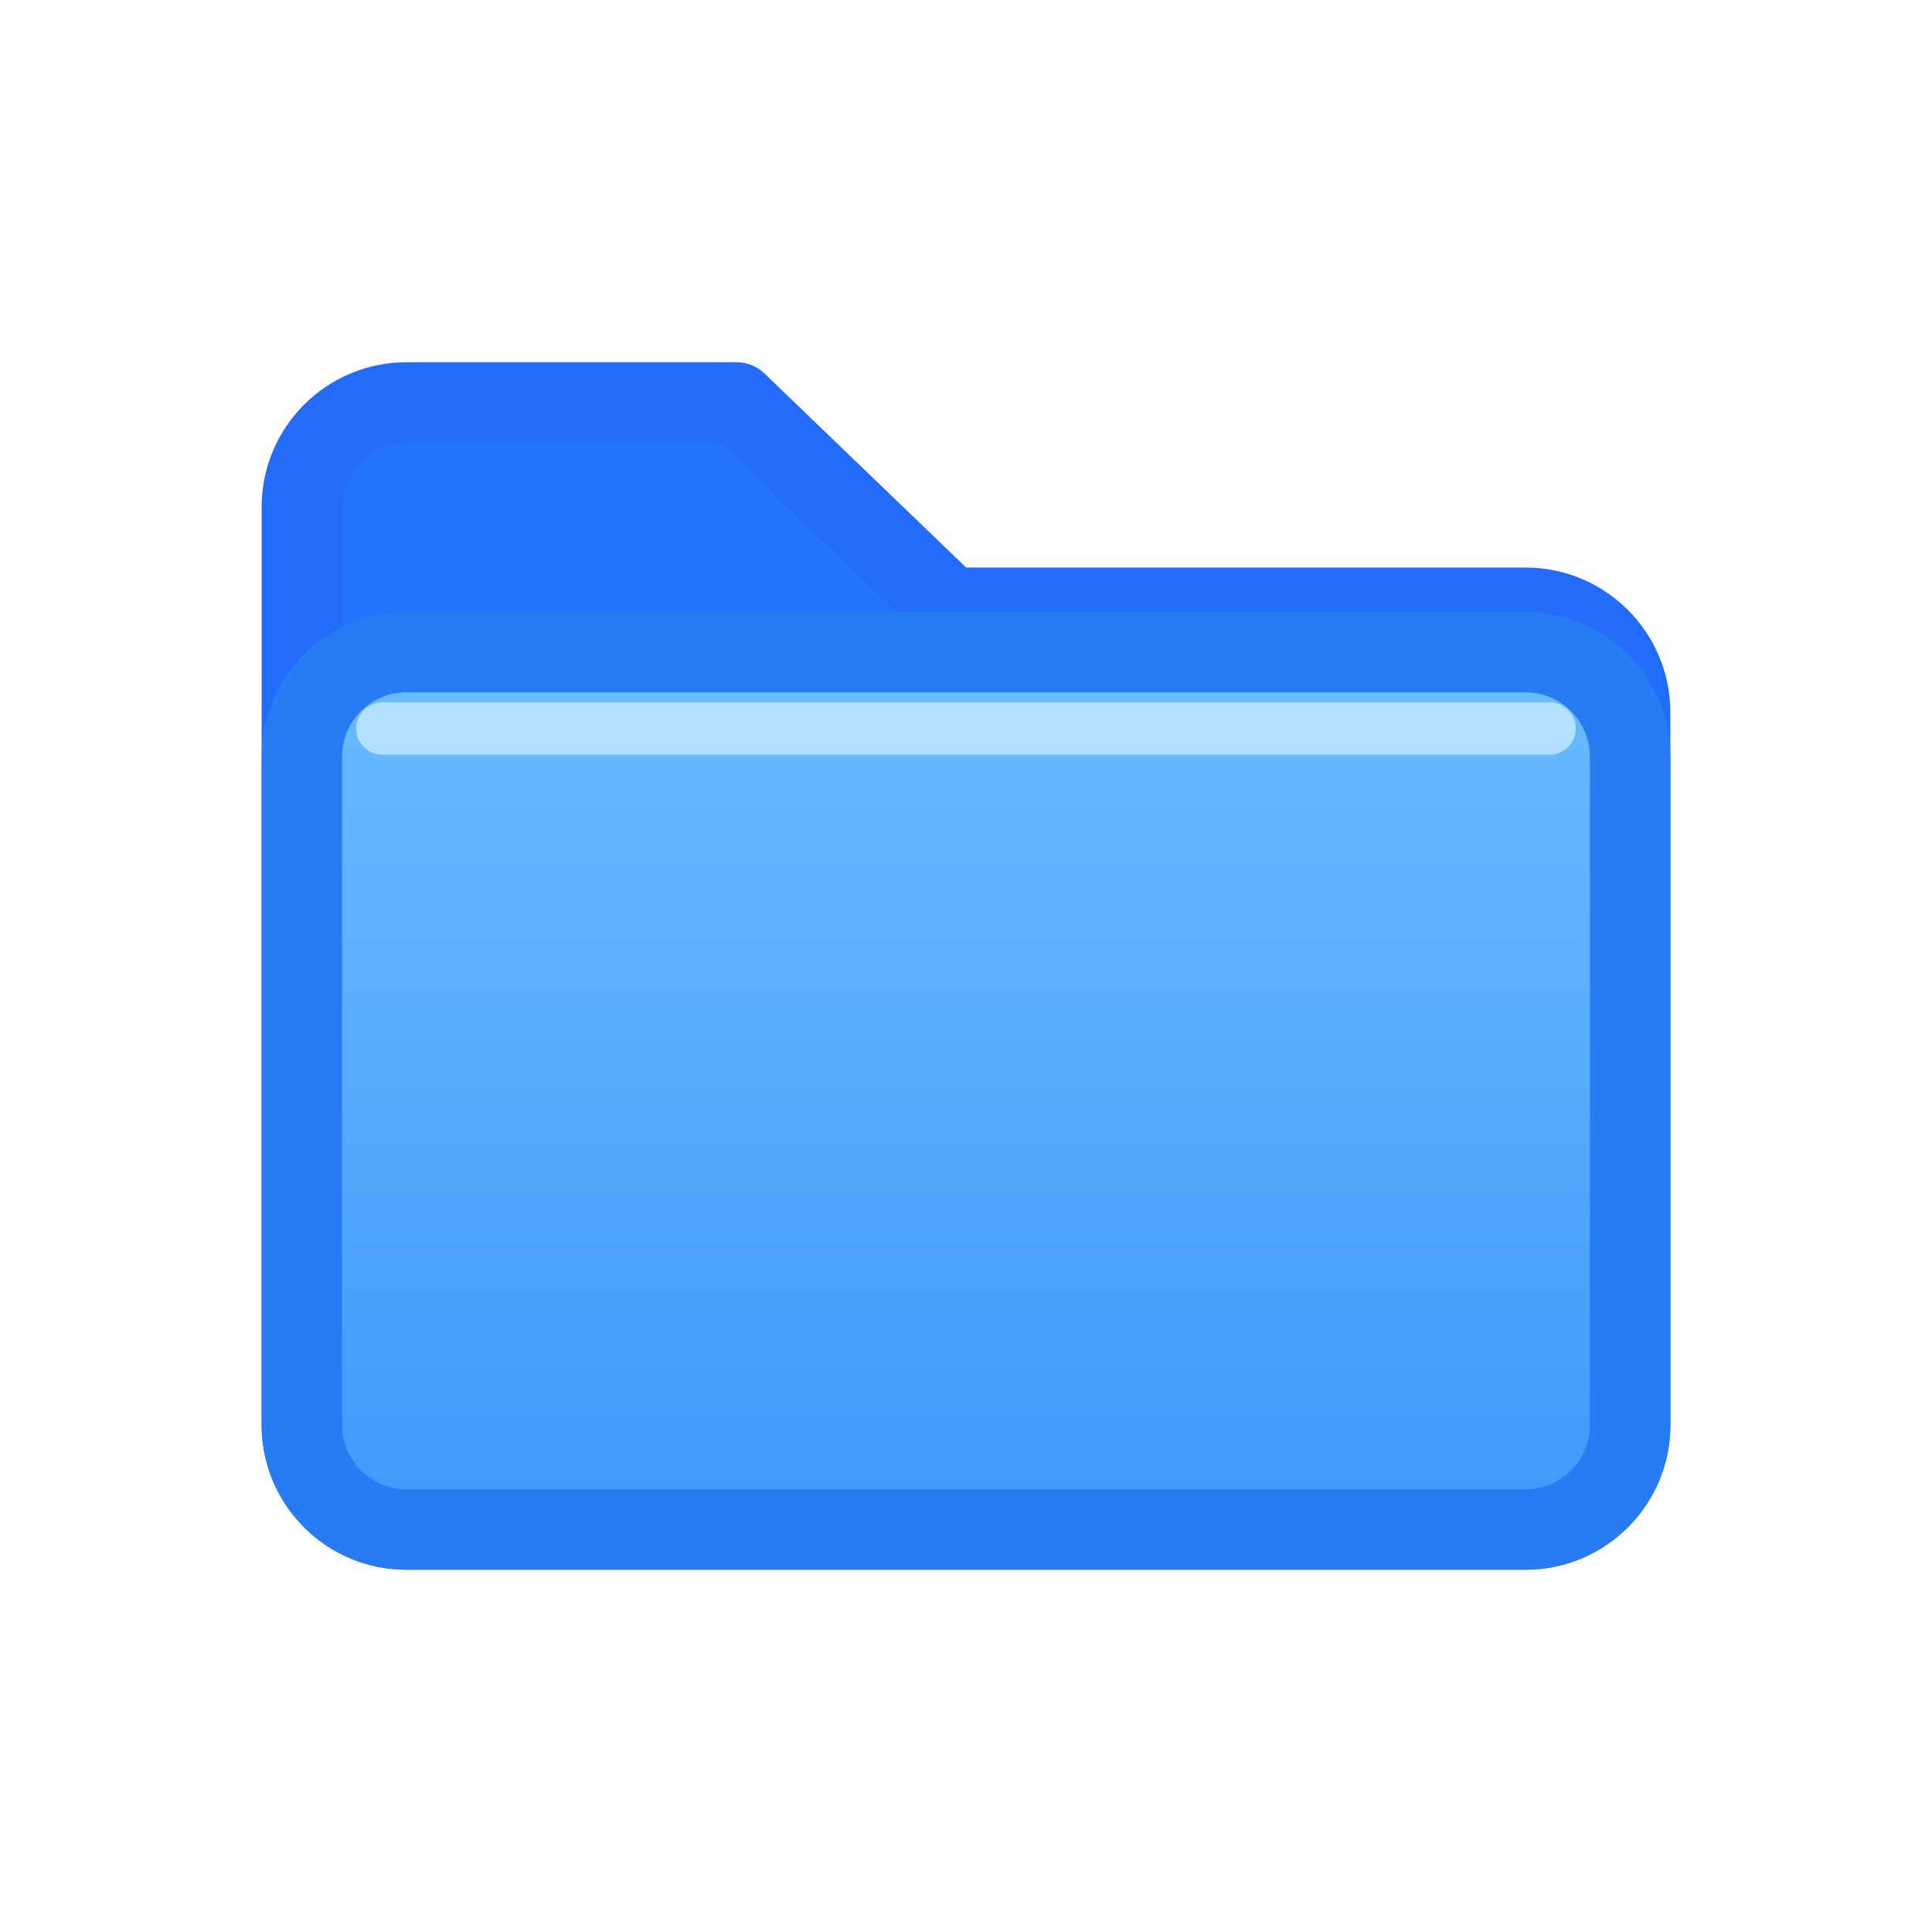
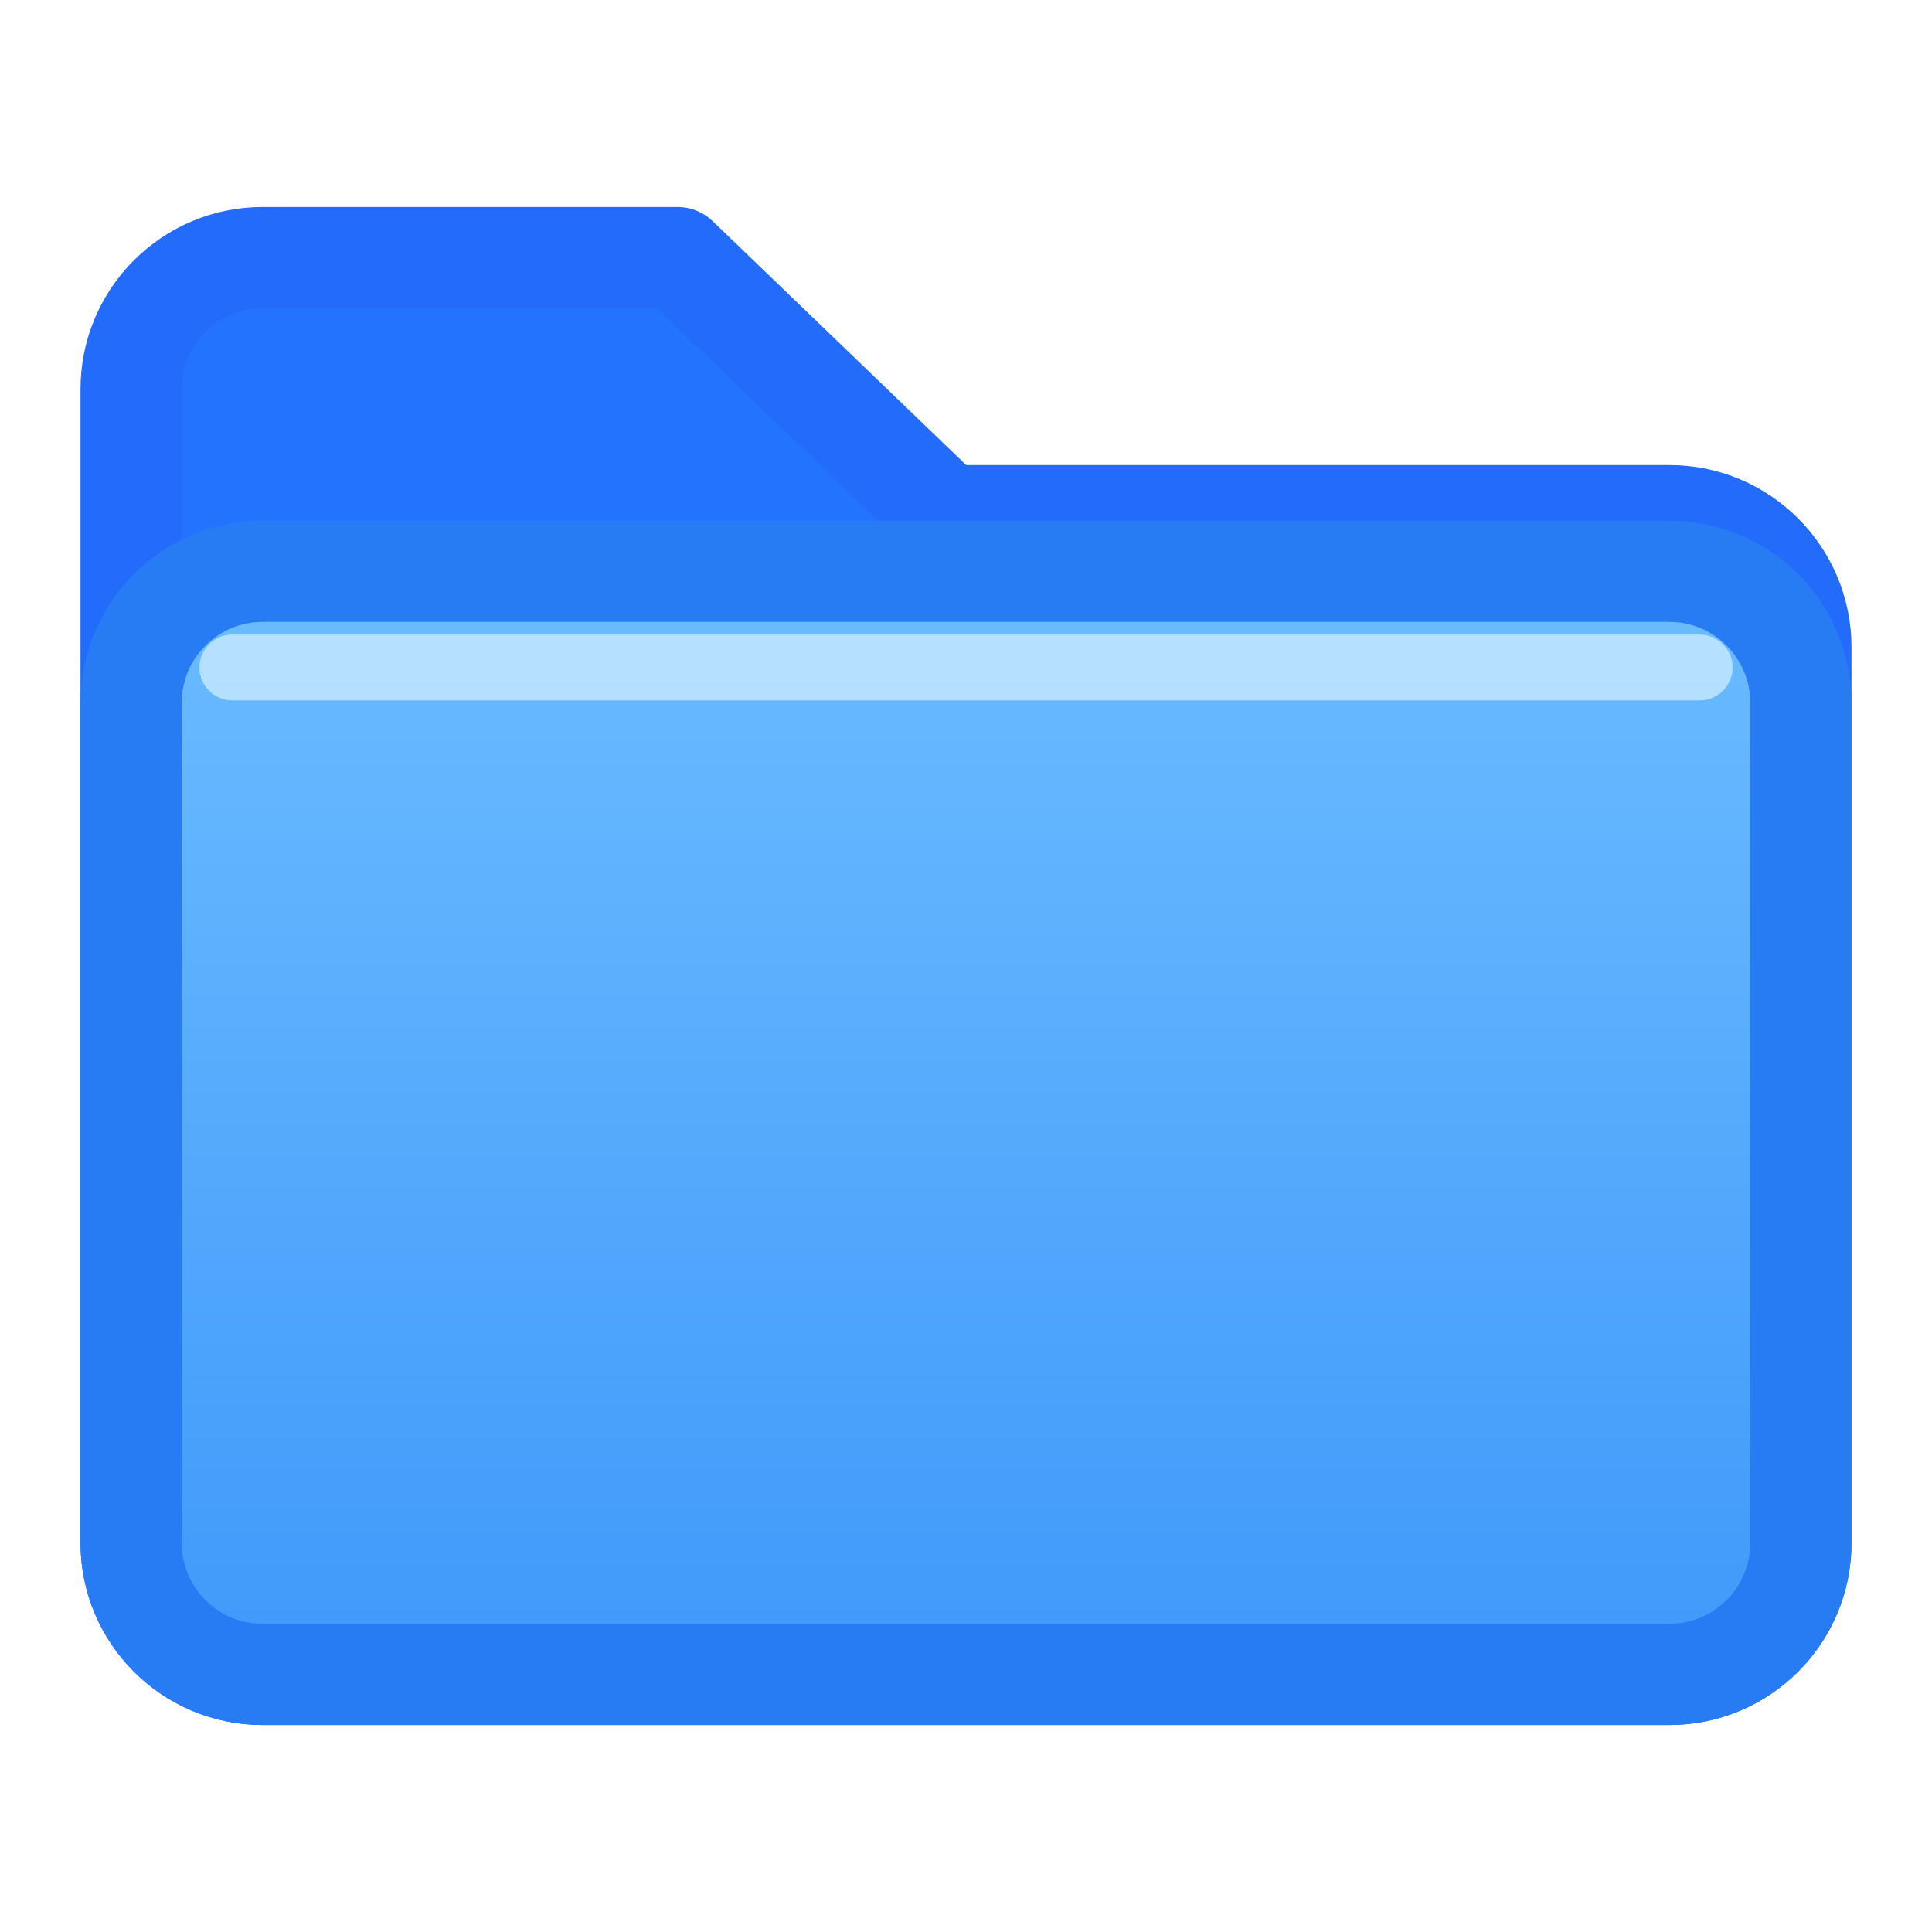
<svg xmlns="http://www.w3.org/2000/svg" width="24" height="24" viewBox="0 0 24 24" fill="none" stroke="#eceef3" stroke-width="1.5" stroke-linecap="round" stroke-linejoin="round">
-   <defs>
-     <linearGradient id="f" x1="0" y1="0" x2="0" y2="1">
-       <stop stop-color="#6bbcff" />
-       <stop offset="1" stop-color="#4099fa" />
-     </linearGradient>
-   </defs>
-   <path fill="#2473ff" stroke="#226bfb" stroke-width="1" d="M5.05 5h4.1l2.65 2.55h7.15a1.3 1.3 0 0 1 1.3 1.3v8.85a1.3 1.3 0 0 1-1.3 1.3H5.05a1.3 1.3 0 0 1-1.3-1.3V6.3a1.3 1.3 0 0 1 1.3-1.3Z" />
-   <rect x="3.75" y="8.1" width="16.5" height="10.9" rx="1.3" fill="url(#f)" stroke="#287cf3" stroke-width="1" />
-   <path d="M4.75 9.05h14.5" stroke="#d4efff" stroke-opacity=".72" stroke-width=".65" />
+   <g transform="translate(12 12) scale(1.257143) translate(-12 -12)">
+     <defs>
+       <linearGradient id="f" x1="0" y1="0" x2="0" y2="1">
+         <stop stop-color="#6bbcff" />
+         <stop offset="1" stop-color="#4099fa" />
+       </linearGradient>
+     </defs>
+     <path fill="#2473ff" stroke="#226bfb" stroke-width="1" d="M5.05 5h4.1l2.65 2.55h7.15a1.3 1.3 0 0 1 1.3 1.3v8.85a1.3 1.3 0 0 1-1.3 1.3H5.05a1.3 1.3 0 0 1-1.3-1.3V6.3a1.3 1.3 0 0 1 1.3-1.3Z" />
+     <rect x="3.75" y="8.1" width="16.5" height="10.9" rx="1.3" fill="url(#f)" stroke="#287cf3" stroke-width="1" />
+     <path d="M4.75 9.05h14.5" stroke="#d4efff" stroke-opacity=".72" stroke-width=".65" />
+   </g>
</svg>
